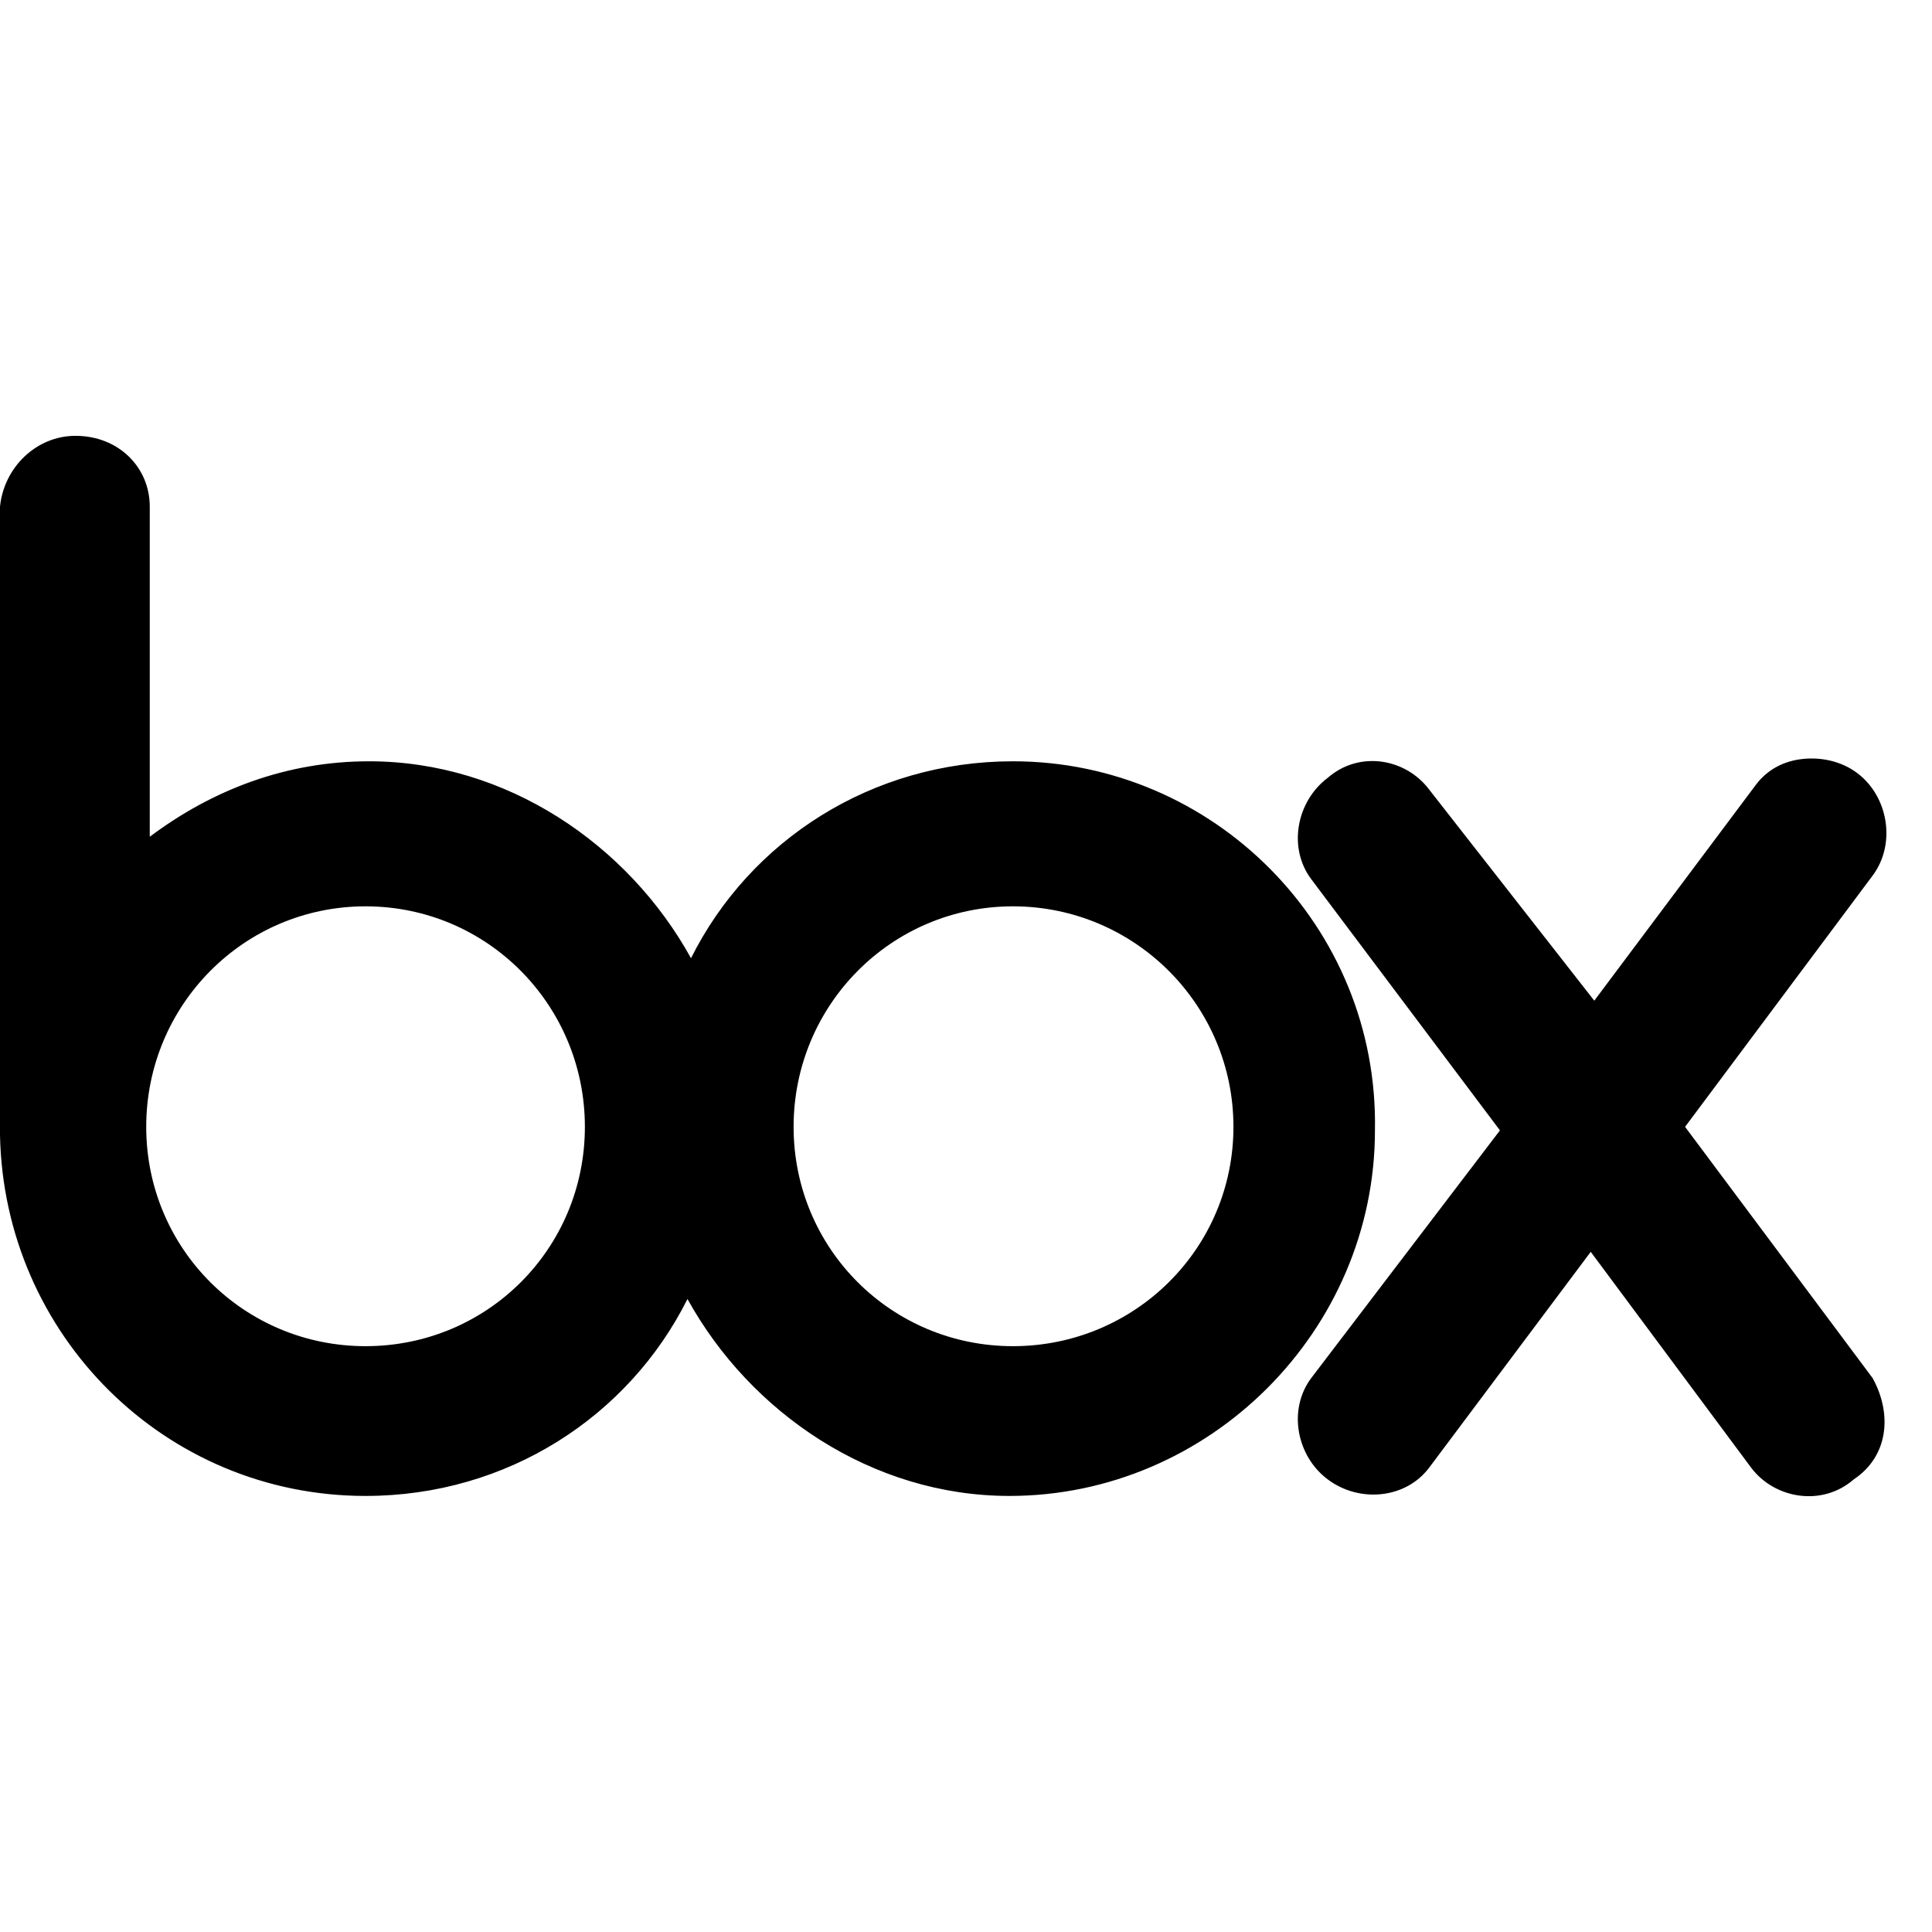
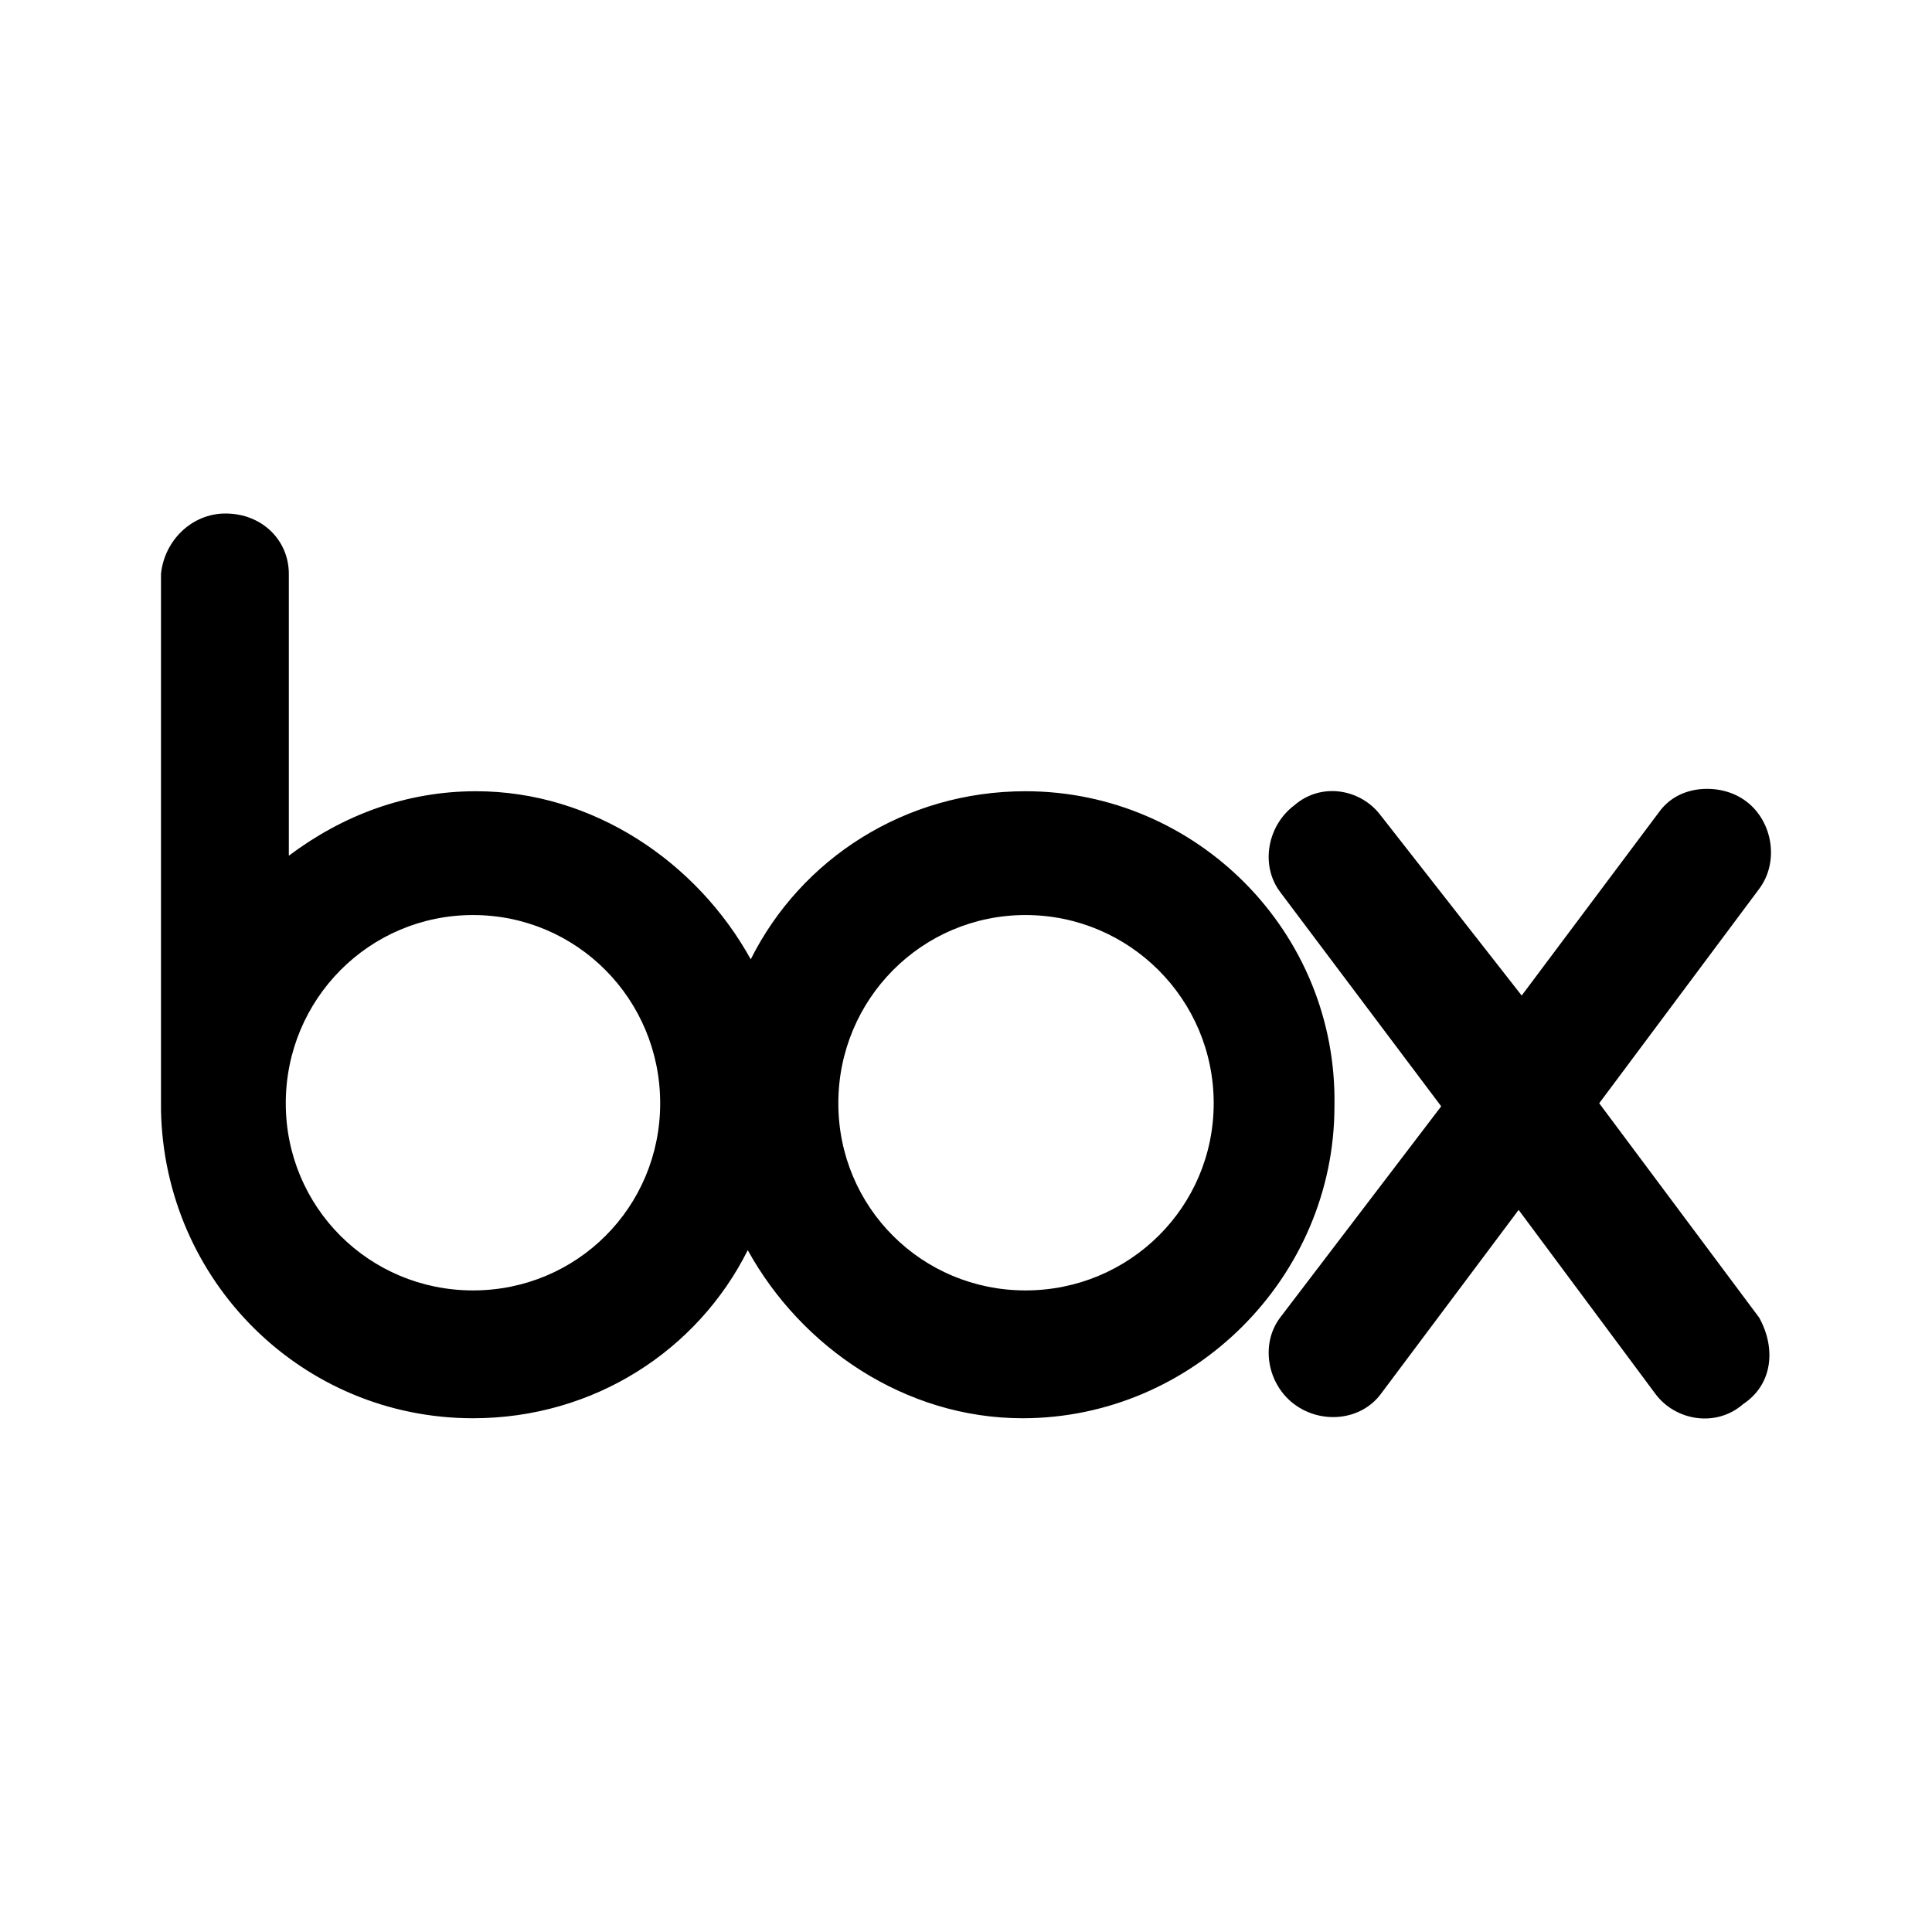
- <svg xmlns="http://www.w3.org/2000/svg" height="24px" viewBox="0 0 512 281" width="24px" fill="currentColor">
-   <path d="M20 0C9.609 0 1.055 8.359 0 18.75V185.312C1.055 238.398 43.828 280.938 96.875 280.938C134.336 280.938 166.562 259.961 182.188 228.75C198.828 258.906 231.094 280.938 267.5 280.938C320.547 280.938 364.375 237.109 364.375 184.062C365.391 129.961 321.523 86.25 268.438 86.25C231.016 86.25 198.711 107.227 183.125 138.438C166.484 108.281 134.219 86.25 97.812 86.25C75.977 86.25 56.328 93.75 39.688 106.25V18.75C39.688 8.359 31.445 0 20 0ZM477.812 85.625C472.891 86.133 468.438 88.32 465.312 92.5L422.5 149.688L378.75 93.75C372.5 85.43 360.195 83.359 351.875 90.625C343.555 96.875 341.25 109.18 347.5 117.5L397.5 184.062L347.5 249.688C341.25 258.008 343.555 270.352 351.875 276.562C360.195 282.812 372.5 281.758 378.75 273.438L421.562 216.25L464.062 273.438C470.312 281.758 482.93 283.828 491.25 276.562C500.586 270.352 501.445 259.062 496.25 249.688L446.562 183.125L496.25 116.562C502.5 108.242 500.508 95.625 492.188 89.375C488.047 86.25 482.734 85.117 477.812 85.625ZM96.875 124.688C129.141 124.688 155 150.859 155 183.125C155 215.391 129.141 241.25 96.875 241.25C64.648 241.25 38.75 215.391 38.75 183.125C38.75 150.859 64.648 124.688 96.875 124.688ZM268.438 124.688C300.703 124.688 326.875 150.859 326.875 183.125C326.875 215.391 300.703 241.25 268.438 241.25C236.211 241.25 210.312 215.391 210.312 183.125C210.312 150.859 236.211 124.688 268.438 124.688Z" />
+ <svg xmlns="http://www.w3.org/2000/svg" width="24" height="24" viewBox="0 0 24 24" fill="currentColor">
+   <path d="M2.8 6.379C2.384 6.379 2.042 6.713 2 7.129V13.793C2.042 15.916 3.753 17.618 5.876 17.618C7.374 17.618 8.664 16.779 9.289 15.53C9.954 16.737 11.245 17.618 12.702 17.618C14.824 17.618 16.577 15.865 16.577 13.743C16.618 11.578 14.863 9.829 12.739 9.829C11.242 9.829 9.95 10.669 9.326 11.917C8.66 10.711 7.37 9.829 5.913 9.829C5.04 9.829 4.253 10.13 3.588 10.63V7.129C3.588 6.713 3.258 6.379 2.8 6.379ZM21.116 9.804C20.919 9.825 20.741 9.912 20.616 10.079L18.903 12.367L17.152 10.13C16.902 9.797 16.41 9.714 16.077 10.005C15.745 10.255 15.652 10.747 15.902 11.08L17.903 13.743L15.902 16.368C15.652 16.701 15.745 17.195 16.077 17.443C16.41 17.693 16.902 17.651 17.152 17.318L18.865 15.03L20.566 17.318C20.816 17.651 21.32 17.734 21.653 17.443C22.027 17.195 22.061 16.743 21.853 16.368L19.866 13.705L21.853 11.042C22.103 10.709 22.024 10.204 21.691 9.954C21.525 9.829 21.313 9.784 21.116 9.804ZM5.876 11.367C7.167 11.367 8.201 12.414 8.201 13.705C8.201 14.996 7.167 16.03 5.876 16.03C4.586 16.03 3.55 14.996 3.55 13.705C3.55 12.414 4.586 11.367 5.876 11.367ZM12.739 11.367C14.03 11.367 15.077 12.414 15.077 13.705C15.077 14.996 14.03 16.03 12.739 16.03C11.45 16.03 10.414 14.996 10.414 13.705C10.414 12.414 11.45 11.367 12.739 11.367Z" />
</svg>
